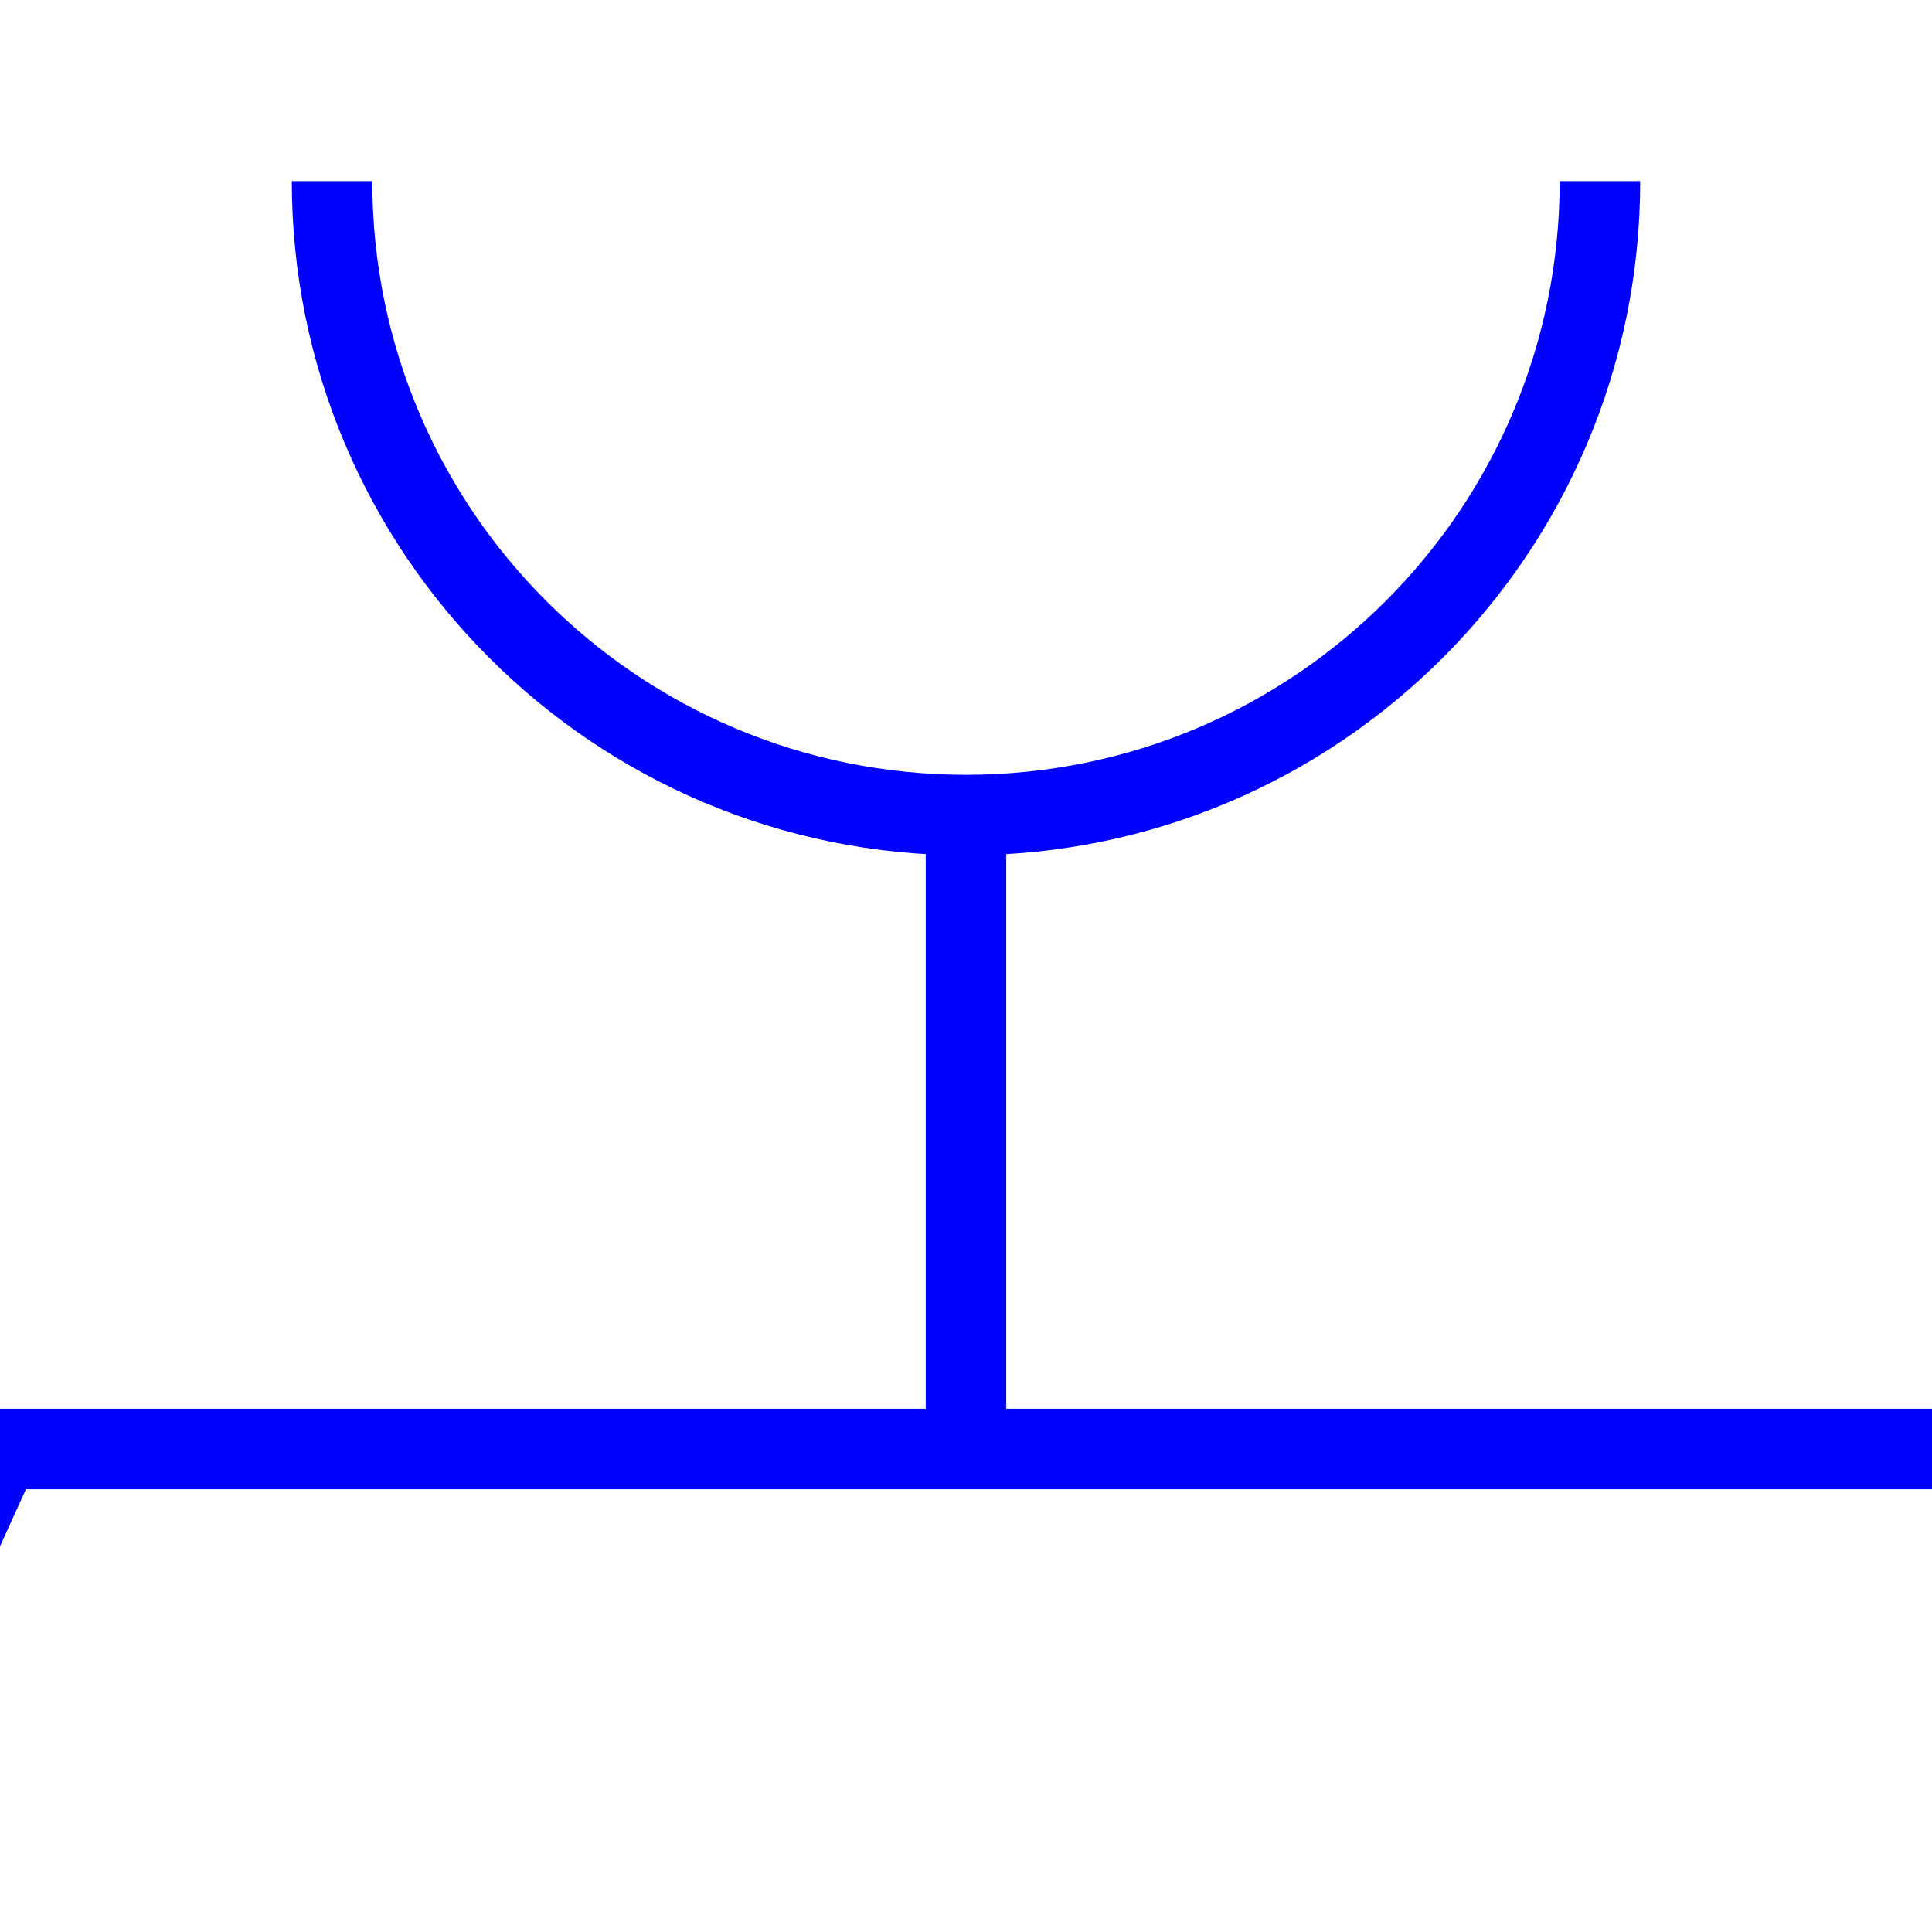
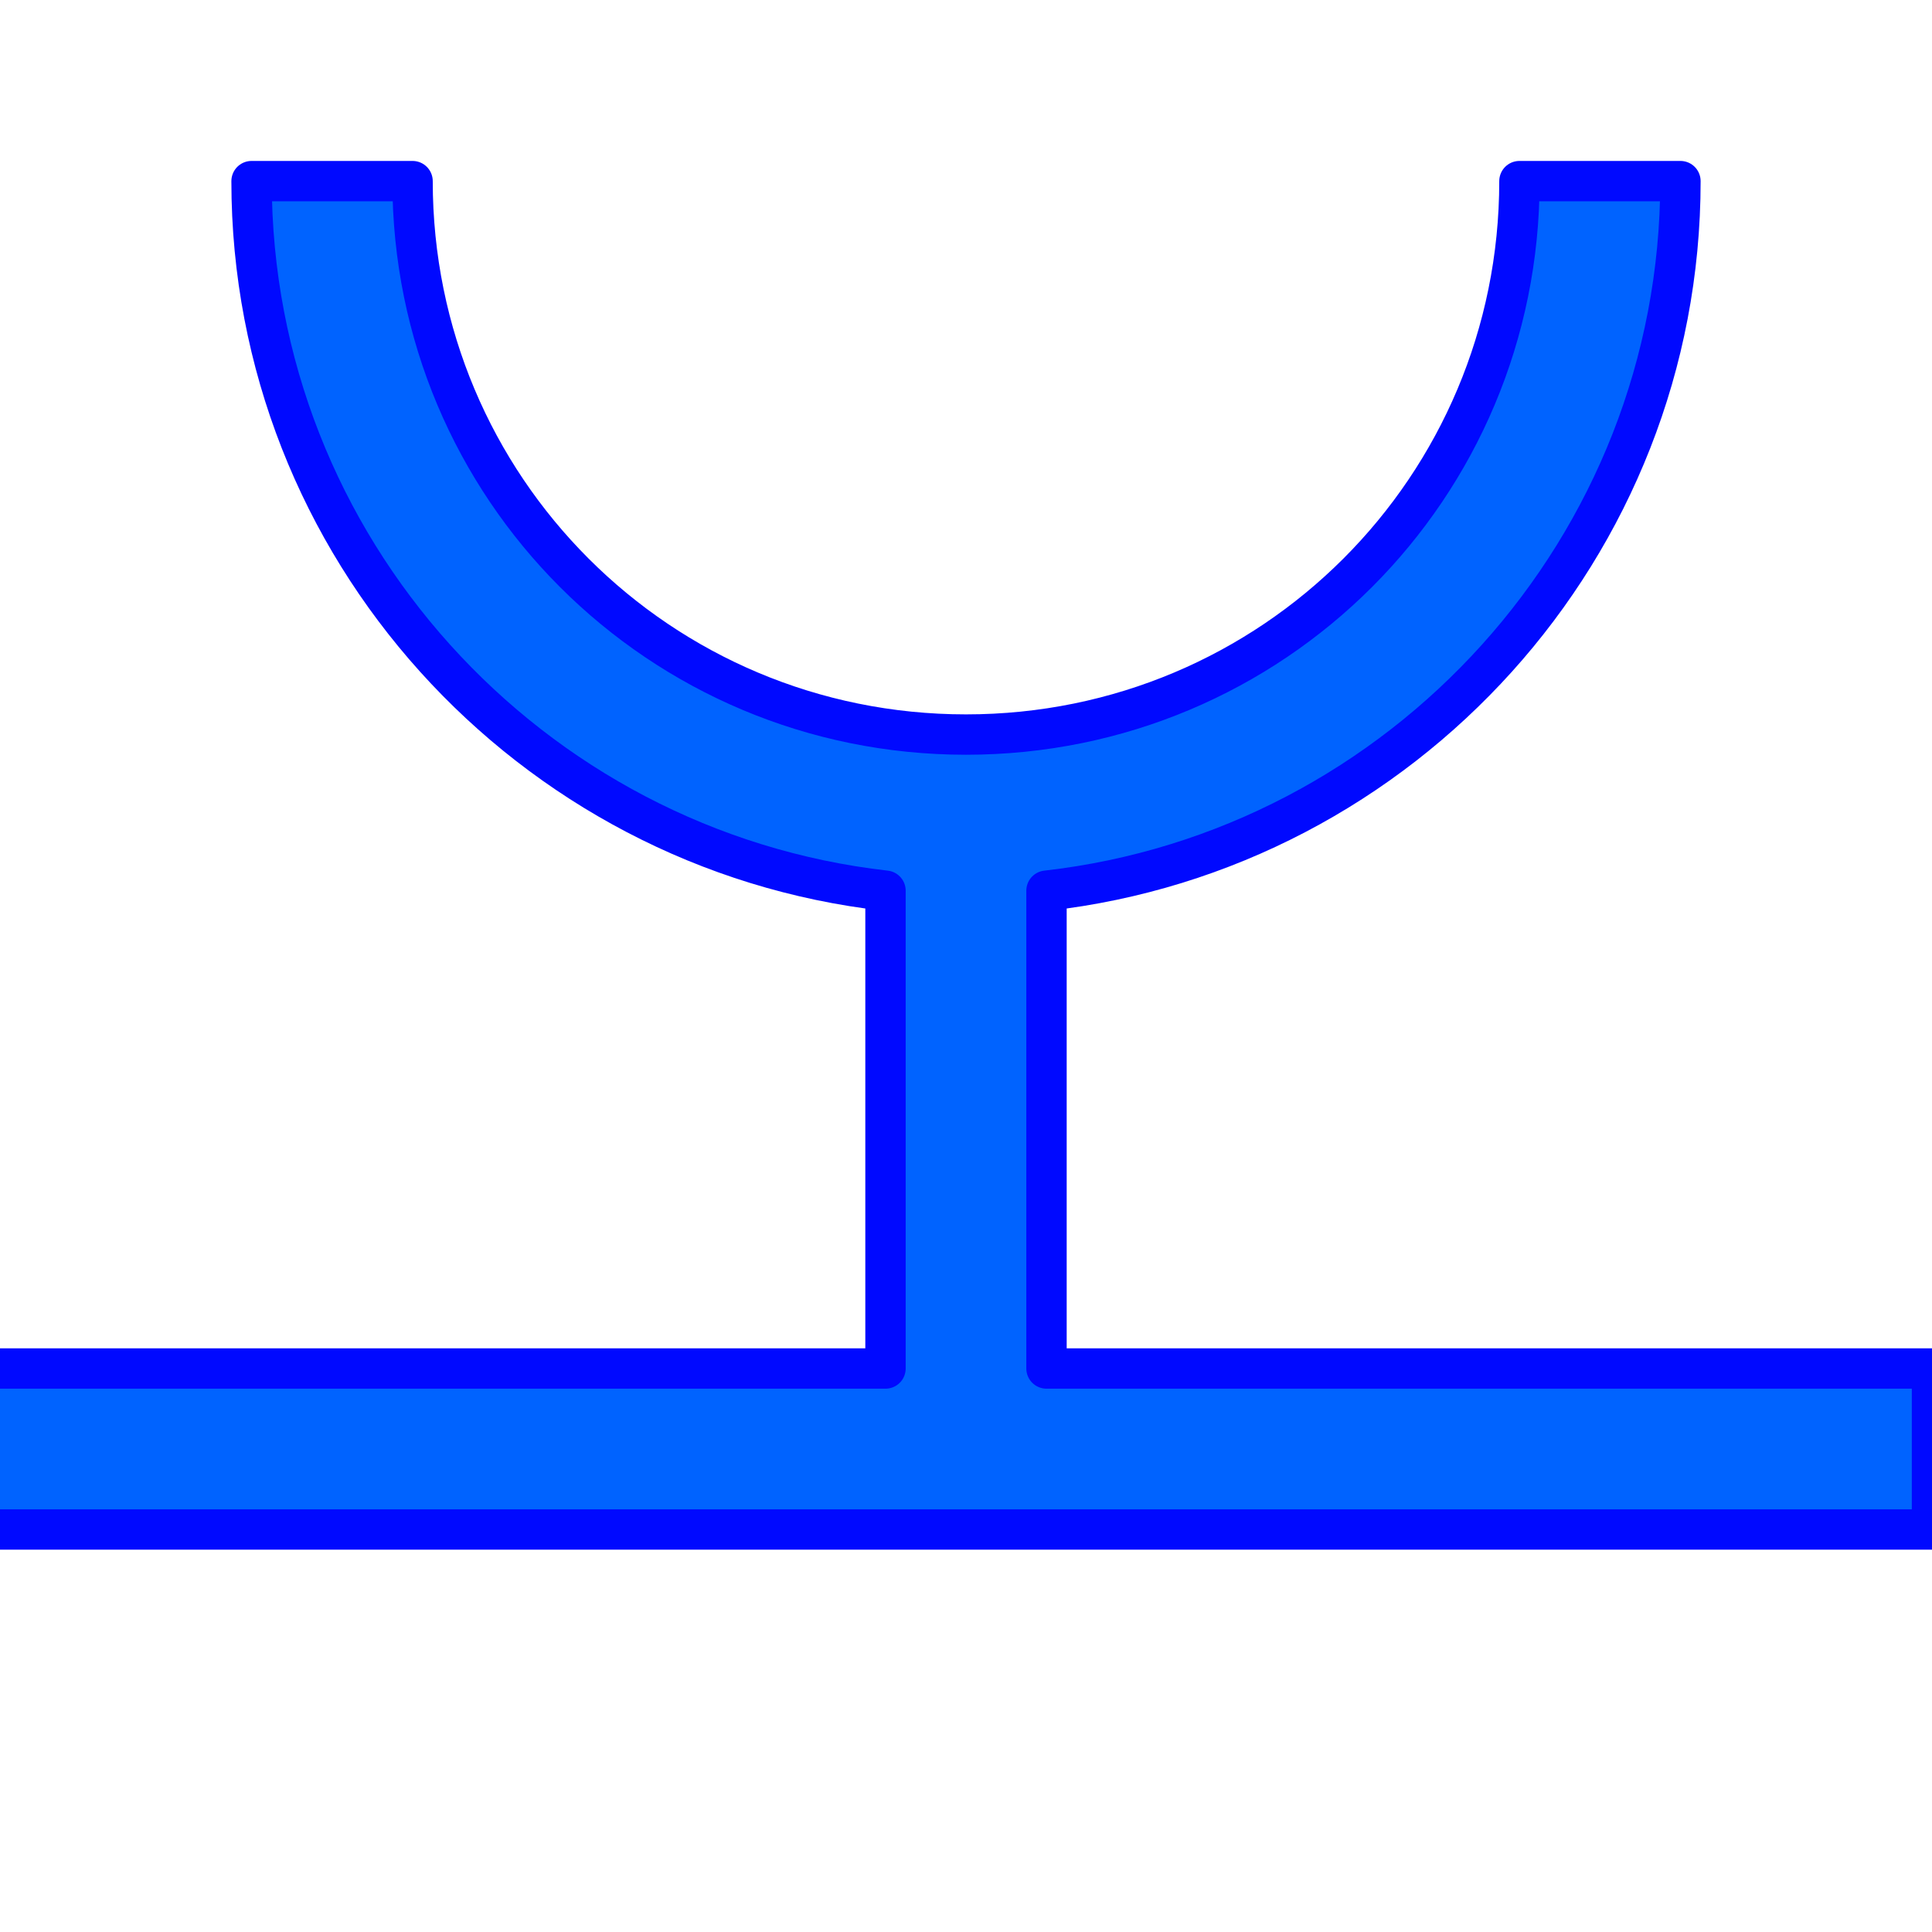
- <svg xmlns="http://www.w3.org/2000/svg" width="48px" height="48px" version="1.1">
-   <line x1="0" y1="36" x2="-10" y2="58" style="stroke:blue;stroke-width:2.00" />
-   <polygon points="-10,58 -1.393,48.731 -2.552,41.613 -8.676,45.42" style="fill:blue;stroke:blue;stroke-width:0" />
-   <line x1="0" y1="36" x2="48" y2="36" style="stroke:blue;stroke-width:2.00" />
-   <line x1="24" y1="36" x2="24" y2="20.25" style="stroke:blue;stroke-width:2.00" />
-   <path d="M 39.75 4.5 A 15.75 15.75 0 1 1 8.25 4.5" style="stroke:blue;stroke-width:2.00;fill:none" />
+ <svg xmlns="http://www.w3.org/2000/svg" width="48px" height="48px" version="1.1" id="svg20498">
+   <defs id="defs20512" />
+   <path style="color:#000000;font-style:normal;font-variant:normal;font-weight:normal;font-stretch:normal;font-size:medium;line-height:normal;font-family:sans-serif;text-indent:0;text-align:start;text-decoration:none;text-decoration-line:none;text-decoration-style:solid;text-decoration-color:#000000;letter-spacing:normal;word-spacing:normal;text-transform:none;direction:ltr;block-progression:tb;writing-mode:lr-tb;baseline-shift:baseline;text-anchor:start;white-space:normal;clip-rule:nonzero;display:inline;overflow:visible;visibility:visible;opacity:1;isolation:auto;mix-blend-mode:normal;color-interpolation:sRGB;color-interpolation-filters:linearRGB;solid-color:#000000;solid-opacity:1;fill:#0063ff;fill-opacity:1;fill-rule:nonzero;stroke:#0009ff;stroke-width:1.003;stroke-linecap:round;stroke-linejoin:round;stroke-miterlimit:4;stroke-dasharray:none;stroke-dashoffset:0;stroke-opacity:1;color-rendering:auto;image-rendering:auto;shape-rendering:auto;text-rendering:auto;enable-background:accumulate" d="m 6.25,4.5 c 0,9.102 6.908,16.629 15.75,17.629 L 22,34 l -28.305,0 0,2 -1.82,-0.828 -2.301,5.062 -6.441,4.004 -2.055,19.52 4.082,-4.396 L -5.567,49.375 -6.786,41.889 -5.018,38 48,38 48,34 26,34 26,22.129 C 34.842,21.129 41.75,13.602 41.75,4.5 l -4,0 c 0,7.618 -6.132,13.75 -13.75,13.75 -7.618,0 -13.75,-6.132 -13.75,-13.75 z" id="line20500" />
</svg>
